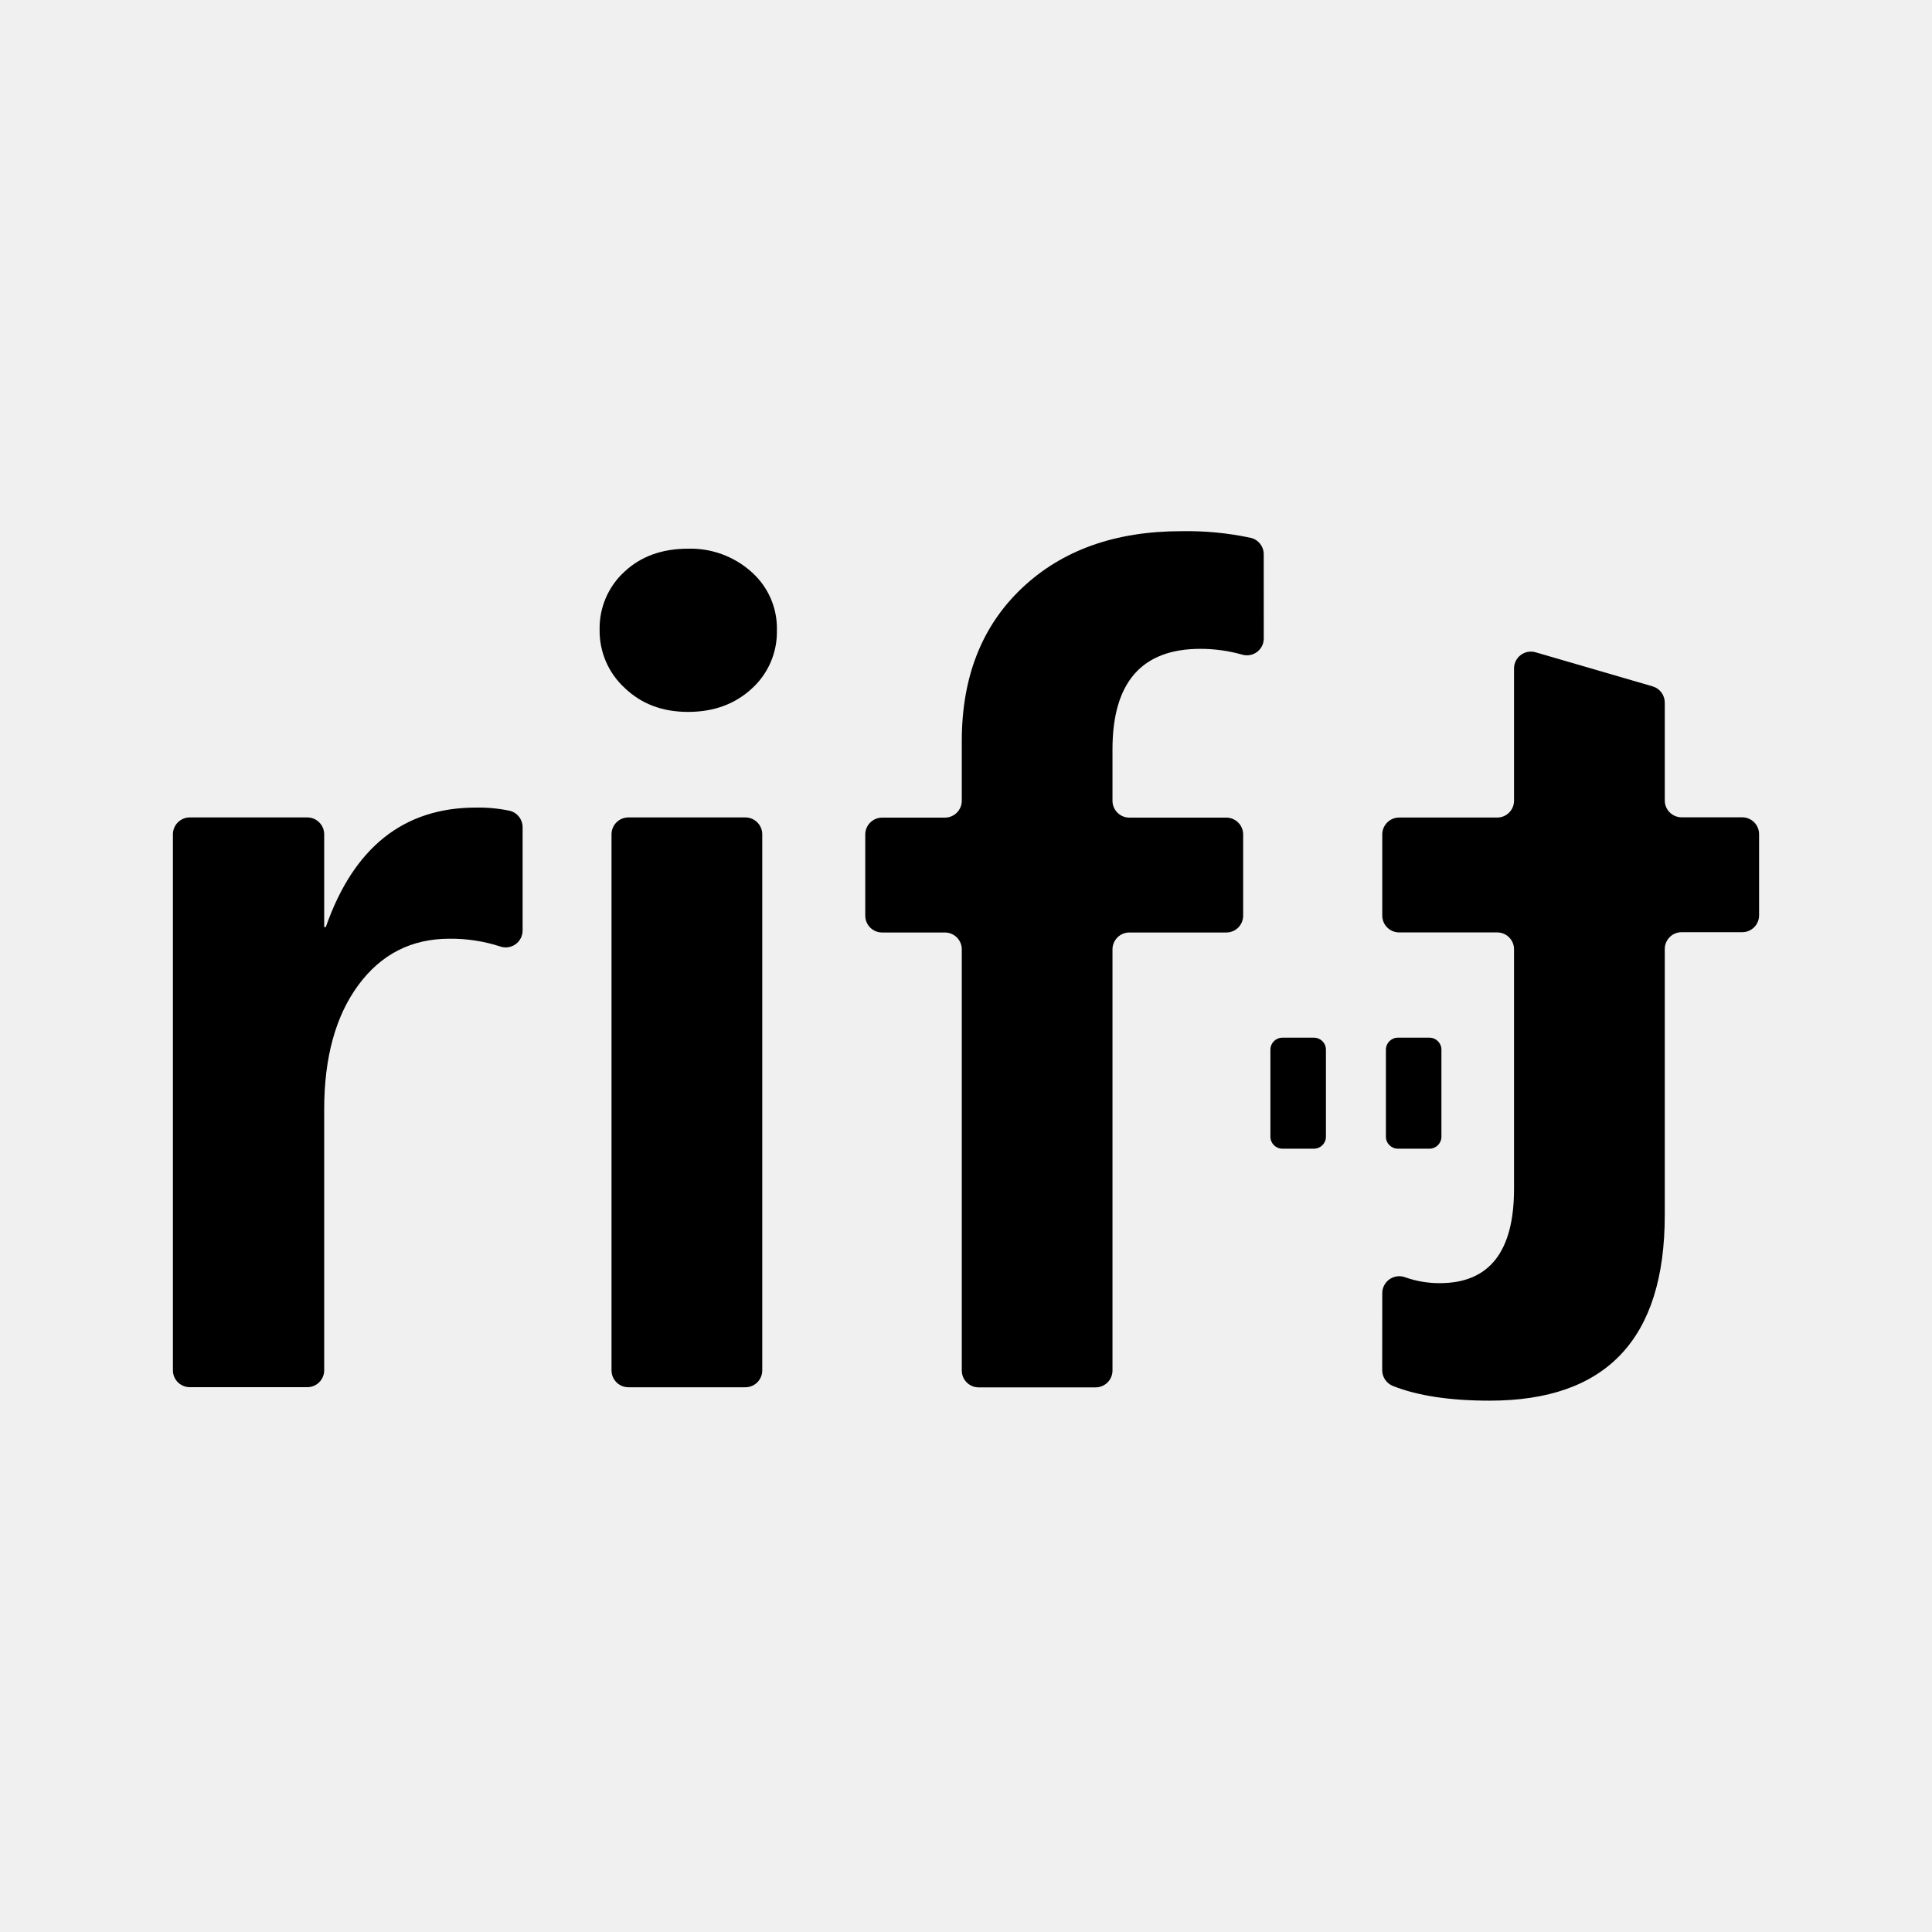
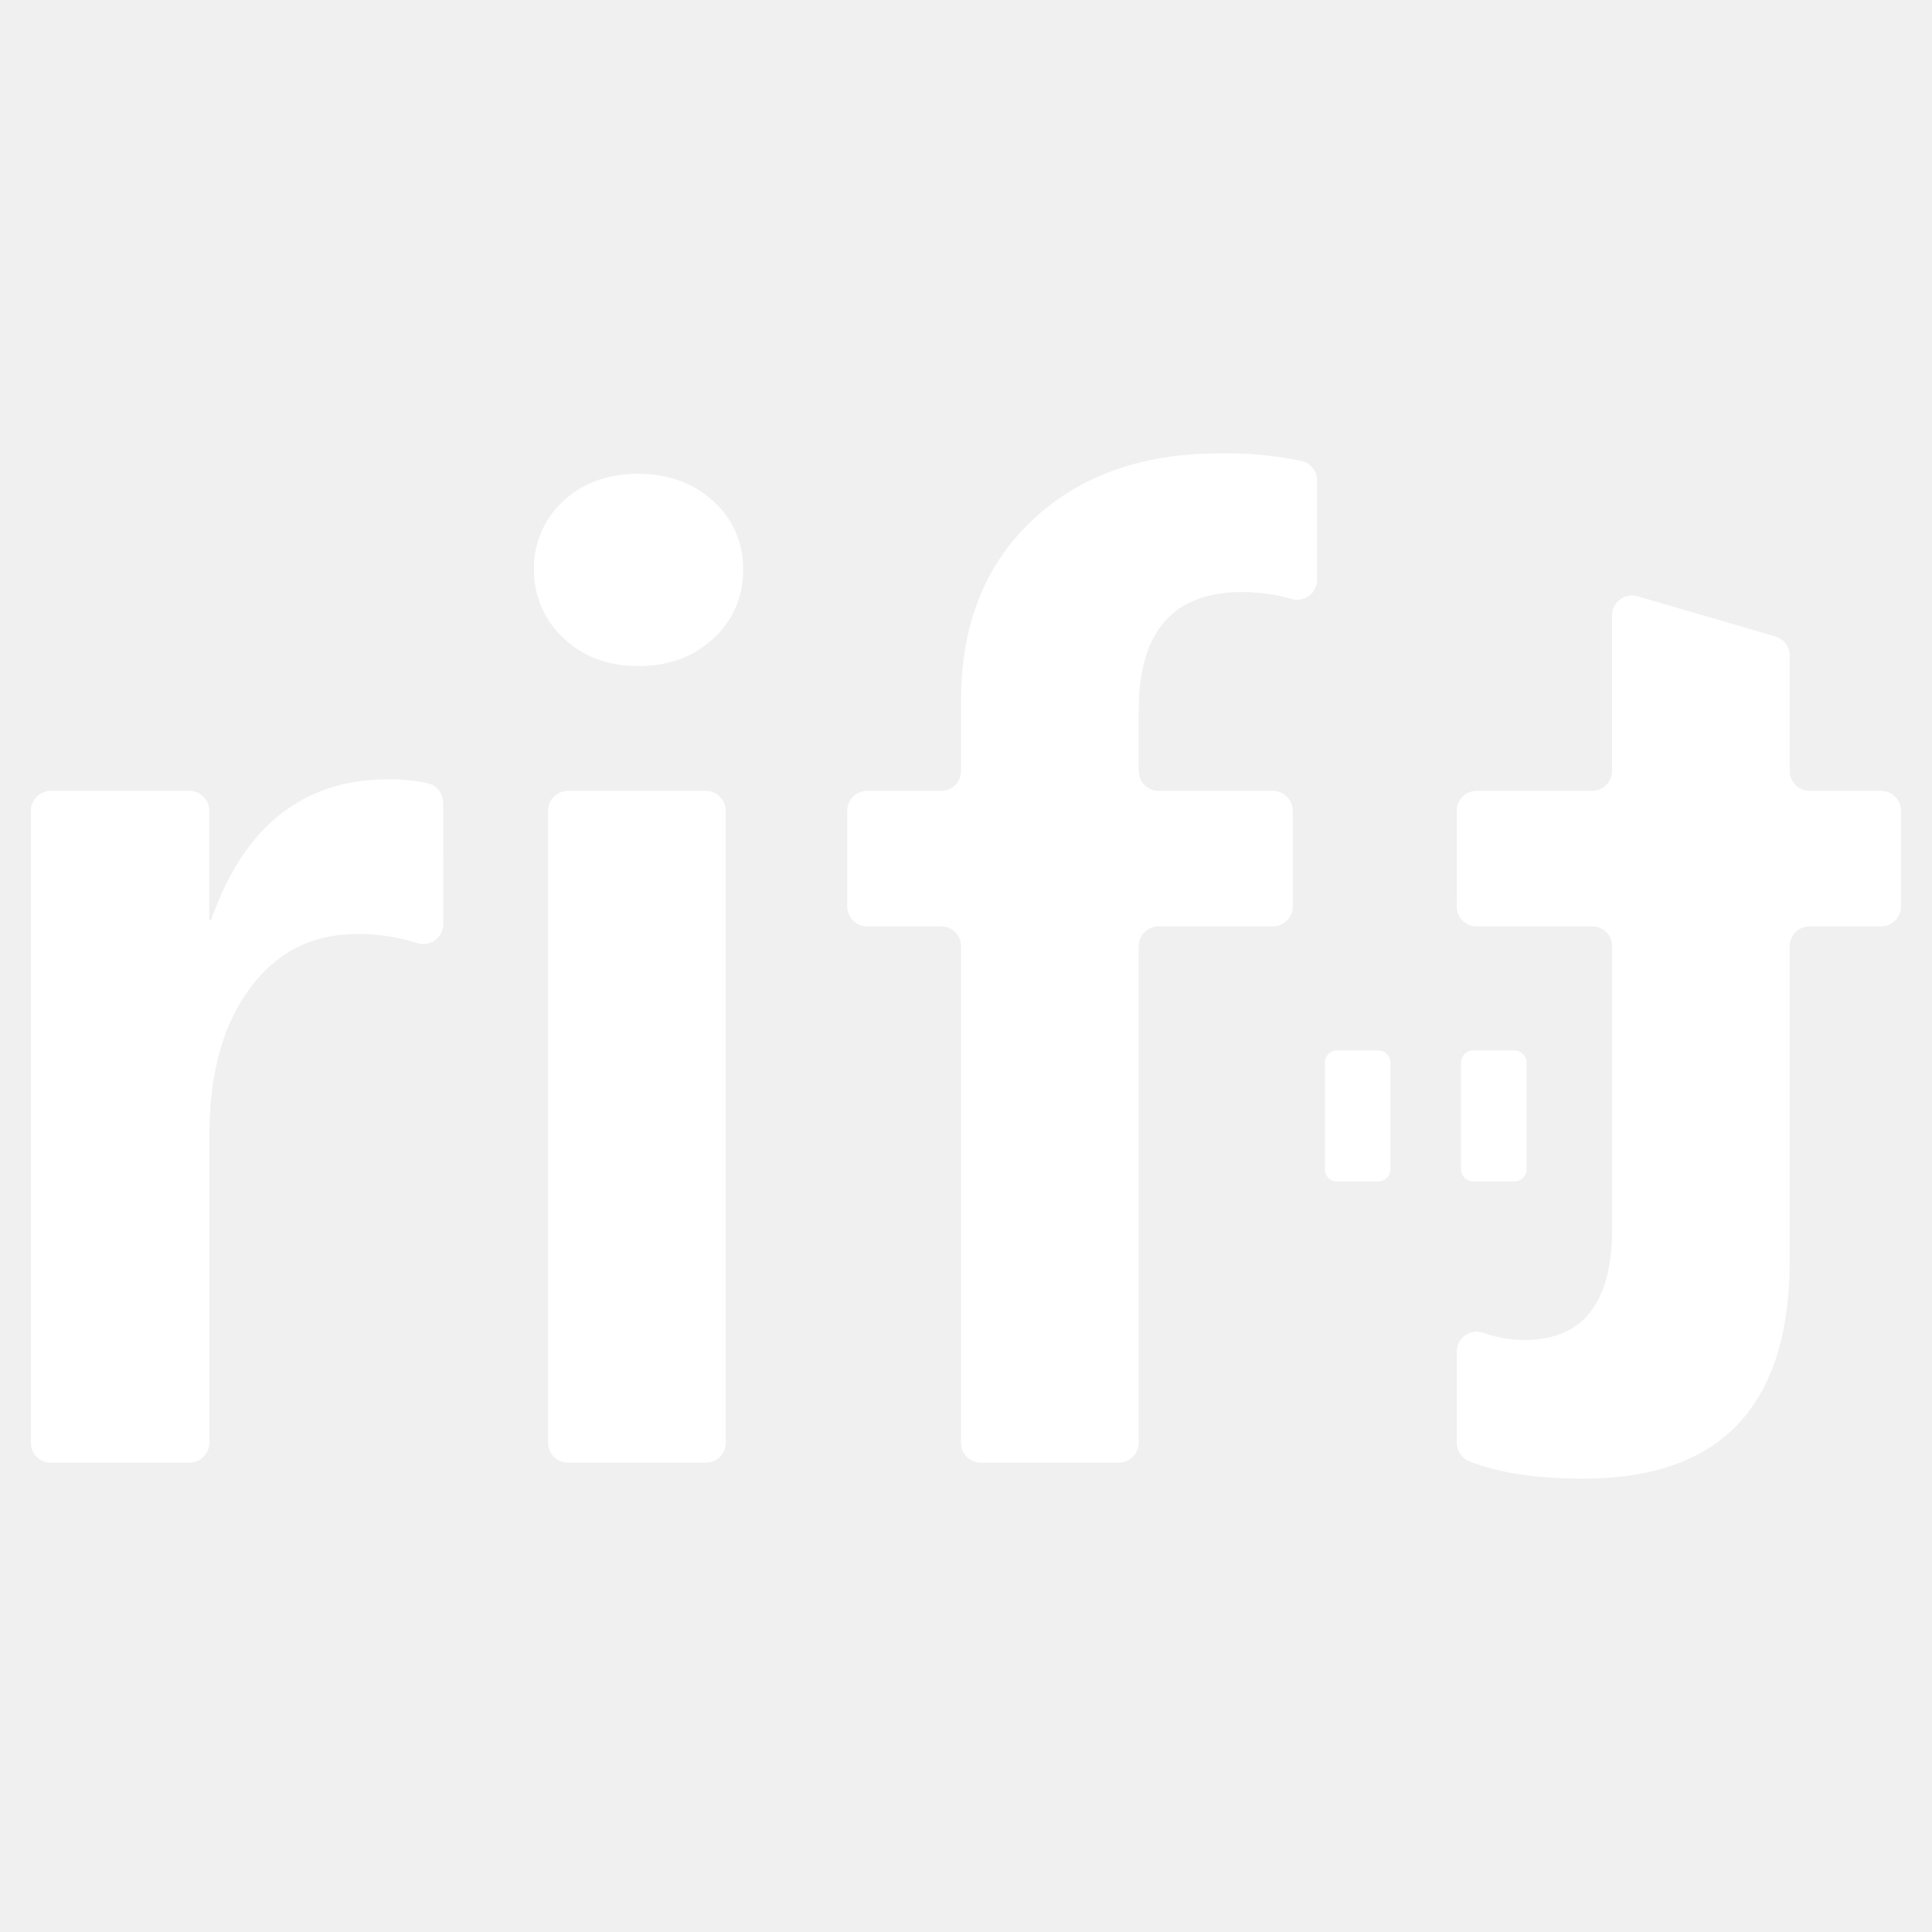
<svg xmlns="http://www.w3.org/2000/svg" id="Layer_1" data-name="Layer 1" viewBox="0 0 500 500">
-   <path d="M135.25,240.83a4.37,4.37,0,0,1-5.82,4.11,41.15,41.15,0,0,0-13.12-2q-14.73,0-23.57,12t-8.84,32.2v67.48A4.37,4.37,0,0,1,79.53,359H49.11a4.36,4.36,0,0,1-4.36-4.36V215.92a4.37,4.37,0,0,1,4.36-4.37H79.53a4.37,4.37,0,0,1,4.37,4.37v24h.42Q95.12,209,123.18,209a39.32,39.32,0,0,1,8.66.81,4.38,4.38,0,0,1,3.41,4.26Z" />
-   <path d="M155.18,163a19.8,19.8,0,0,1,6.38-15q6.38-6,16.49-6a23.57,23.57,0,0,1,16.41,6,19.46,19.46,0,0,1,6.6,15.08,19.77,19.77,0,0,1-6.53,15.16q-6.53,6-16.48,6T161.63,178A20,20,0,0,1,155.18,163Zm3.08,191.66V215.92a4.37,4.37,0,0,1,4.37-4.37h30.28a4.37,4.37,0,0,1,4.36,4.37V354.66a4.36,4.36,0,0,1-4.36,4.36H162.63A4.37,4.37,0,0,1,158.26,354.66Z" />
-   <path d="M327.06,165.24a4.35,4.35,0,0,1-5.54,4.19,39.69,39.69,0,0,0-10.88-1.51q-22.72,0-22.73,26v13.32a4.37,4.37,0,0,0,4.37,4.36h25.09a4.37,4.37,0,0,1,4.36,4.37v21a4.36,4.36,0,0,1-4.36,4.36H292.28a4.37,4.37,0,0,0-4.37,4.36v109a4.36,4.36,0,0,1-4.36,4.36H253.27a4.36,4.36,0,0,1-4.36-4.36v-109a4.37,4.37,0,0,0-4.37-4.36H228.29a4.36,4.36,0,0,1-4.36-4.36v-21a4.37,4.37,0,0,1,4.36-4.37h16.25a4.37,4.37,0,0,0,4.37-4.36V191.77q0-24.84,15.57-39.57t41.25-14.73a78.94,78.94,0,0,1,18,1.73,4.34,4.34,0,0,1,3.32,4.24Z" />
-   <path d="M357.73,334.63a4.39,4.39,0,0,1,5.93-4.07,26.38,26.38,0,0,0,8.95,1.52q19.22,0,19.22-24.41v-62a4.36,4.36,0,0,0-4.36-4.36H362.1a4.37,4.37,0,0,1-4.37-4.36v-21a4.37,4.37,0,0,1,4.37-4.37h25.37a4.36,4.36,0,0,0,4.36-4.36V173a4.36,4.36,0,0,1,5.58-4.19l30.28,8.82a4.37,4.37,0,0,1,3.15,4.19v25.34a4.36,4.36,0,0,0,4.36,4.36h15.69a4.37,4.37,0,0,1,4.36,4.37v21a4.36,4.36,0,0,1-4.36,4.36H435.2a4.36,4.36,0,0,0-4.36,4.36v68.88q0,48-45.32,48-15.43,0-25-3.79a4.41,4.41,0,0,1-2.81-4.08Z" />
-   <rect x="328.78" y="268.55" width="14.37" height="28.73" rx="3.1" />
-   <rect x="358.67" y="268.55" width="14.37" height="28.73" rx="3.1" />
+   <defs>
+     <style>.cls-1{fill:#fff;}</style>
+   </defs>
+   <path class="cls-1" d="M114.71,239.19a5.16,5.16,0,0,1-6.86,4.85,48.36,48.36,0,0,0-15.47-2.31q-17.37,0-27.79,14.14t-10.42,38v79.55A5.15,5.15,0,0,1,49,378.54H13.15A5.14,5.14,0,0,1,8,373.39V209.82a5.15,5.15,0,0,1,5.14-5.15H49a5.16,5.16,0,0,1,5.15,5.15v28.27h.49q12.74-36.39,45.83-36.4a46.11,46.11,0,0,1,10.2,1,5.16,5.16,0,0,1,4,5Z" />
+   <path class="cls-1" d="M138.2,147.43a23.38,23.38,0,0,1,7.53-17.7q7.53-7.11,19.44-7.11,11.58,0,19.35,7a23,23,0,0,1,7.78,17.78,23.34,23.34,0,0,1-7.69,17.87q-7.7,7.11-19.44,7.11t-19.36-7.28A23.58,23.58,0,0,1,138.2,147.43Zm3.64,226V209.82a5.16,5.16,0,0,1,5.15-5.15h35.7a5.15,5.15,0,0,1,5.14,5.15V373.39a5.14,5.14,0,0,1-5.14,5.15H147A5.15,5.15,0,0,1,141.84,373.39Z" />
+   <path class="cls-1" d="M340.85,150.07a5.13,5.13,0,0,1-6.53,4.94,46.85,46.85,0,0,0-12.82-1.79q-26.81,0-26.8,30.61v15.7a5.14,5.14,0,0,0,5.14,5.14h29.58a5.16,5.16,0,0,1,5.15,5.15V234.6a5.15,5.15,0,0,1-5.15,5.14H299.84a5.15,5.15,0,0,0-5.14,5.15v128.5a5.14,5.14,0,0,1-5.15,5.15h-35.7a5.14,5.14,0,0,1-5.14-5.15V244.89a5.15,5.15,0,0,0-5.14-5.15H224.41a5.15,5.15,0,0,1-5.15-5.14V209.82a5.16,5.16,0,0,1,5.15-5.15h19.16a5.14,5.14,0,0,0,5.14-5.14V181.35q0-29.28,18.36-46.65t48.64-17.37a94.18,94.18,0,0,1,21.23,2,5.13,5.13,0,0,1,3.91,5Z" />
+   <path class="cls-1" d="M377,349.77a5.16,5.16,0,0,1,7-4.79,31.19,31.19,0,0,0,10.55,1.8q22.67,0,22.67-28.79v-73.1a5.16,5.16,0,0,0-5.15-5.15H382.16A5.14,5.14,0,0,1,377,234.6V209.82a5.15,5.15,0,0,1,5.14-5.15h29.91a5.15,5.15,0,0,0,5.15-5.14V159.25a5.14,5.14,0,0,1,6.58-4.93l35.7,10.4a5.13,5.13,0,0,1,3.7,4.94v29.87a5.15,5.15,0,0,0,5.15,5.14h18.5a5.15,5.15,0,0,1,5.14,5.15V234.6a5.14,5.14,0,0,1-5.14,5.14h-18.5a5.16,5.16,0,0,0-5.15,5.15V326.1q0,56.58-53.43,56.57-18.19,0-29.44-4.46A5.19,5.19,0,0,1,377,373.4Z" />
+   <rect class="cls-1" x="342.88" y="271.87" width="16.94" height="33.88" rx="3.1" />
+   <rect class="cls-1" x="378.12" y="271.87" width="16.94" height="33.88" rx="3.1" />
</svg>
